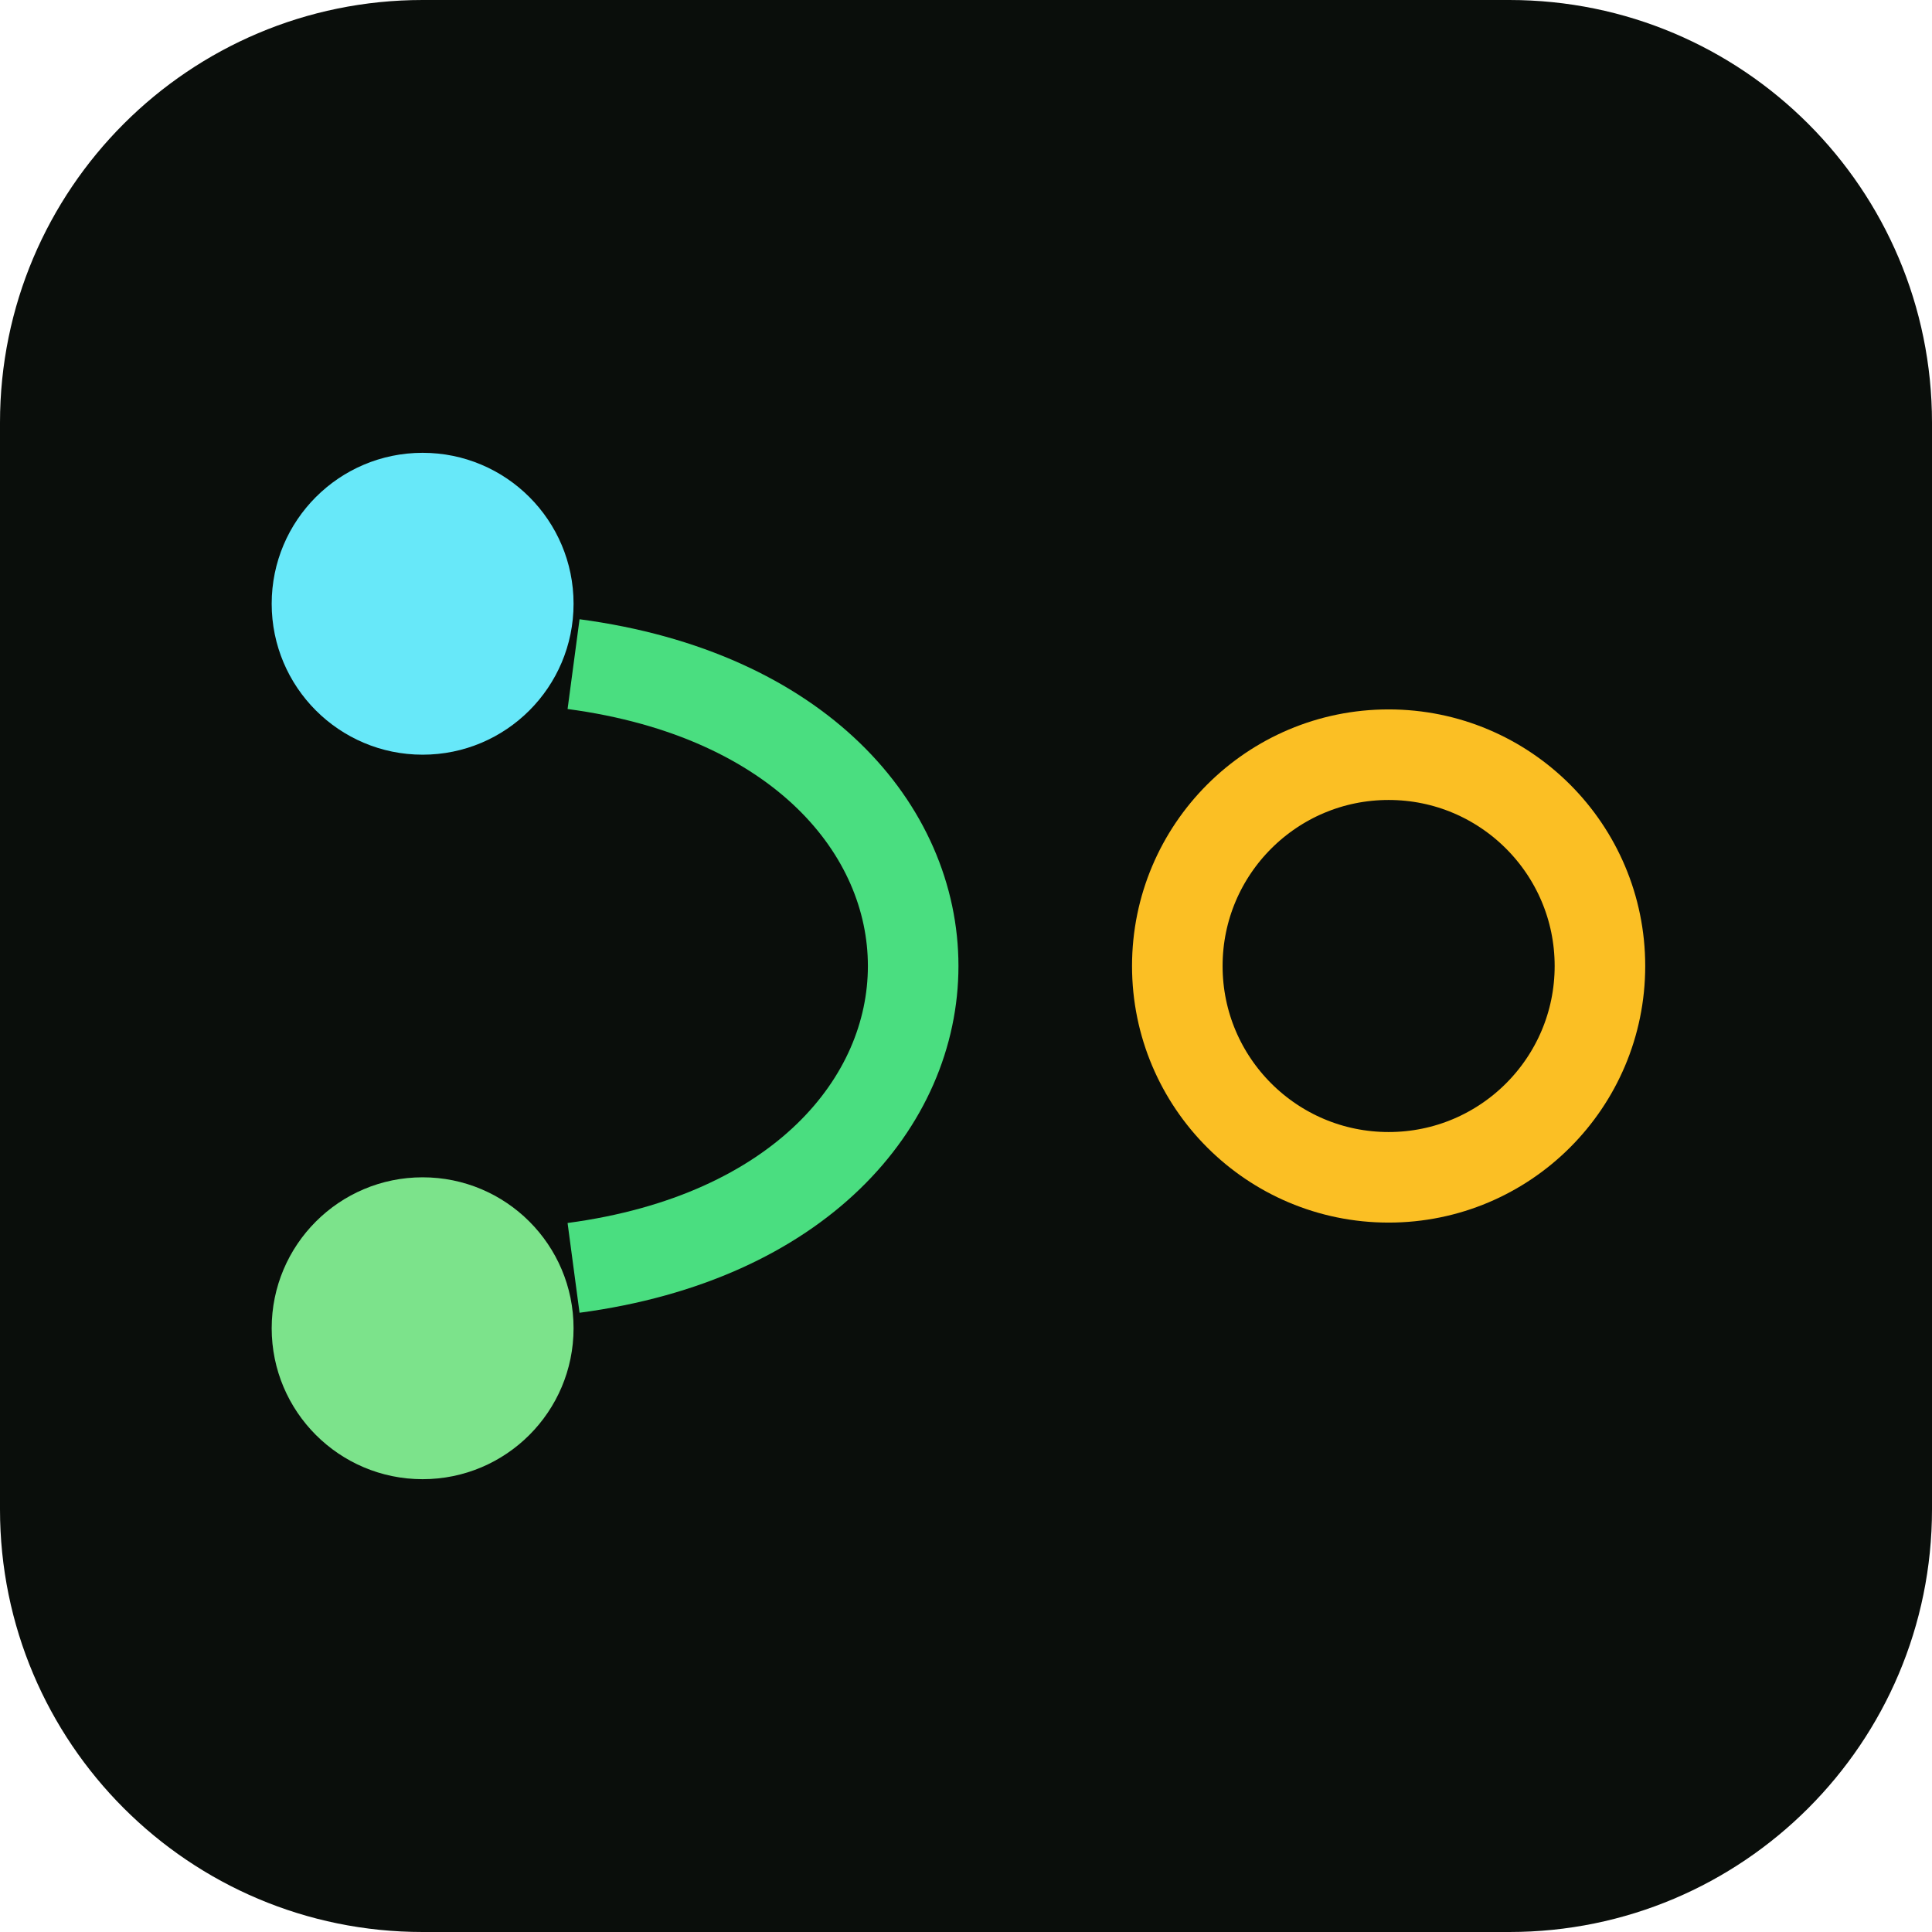
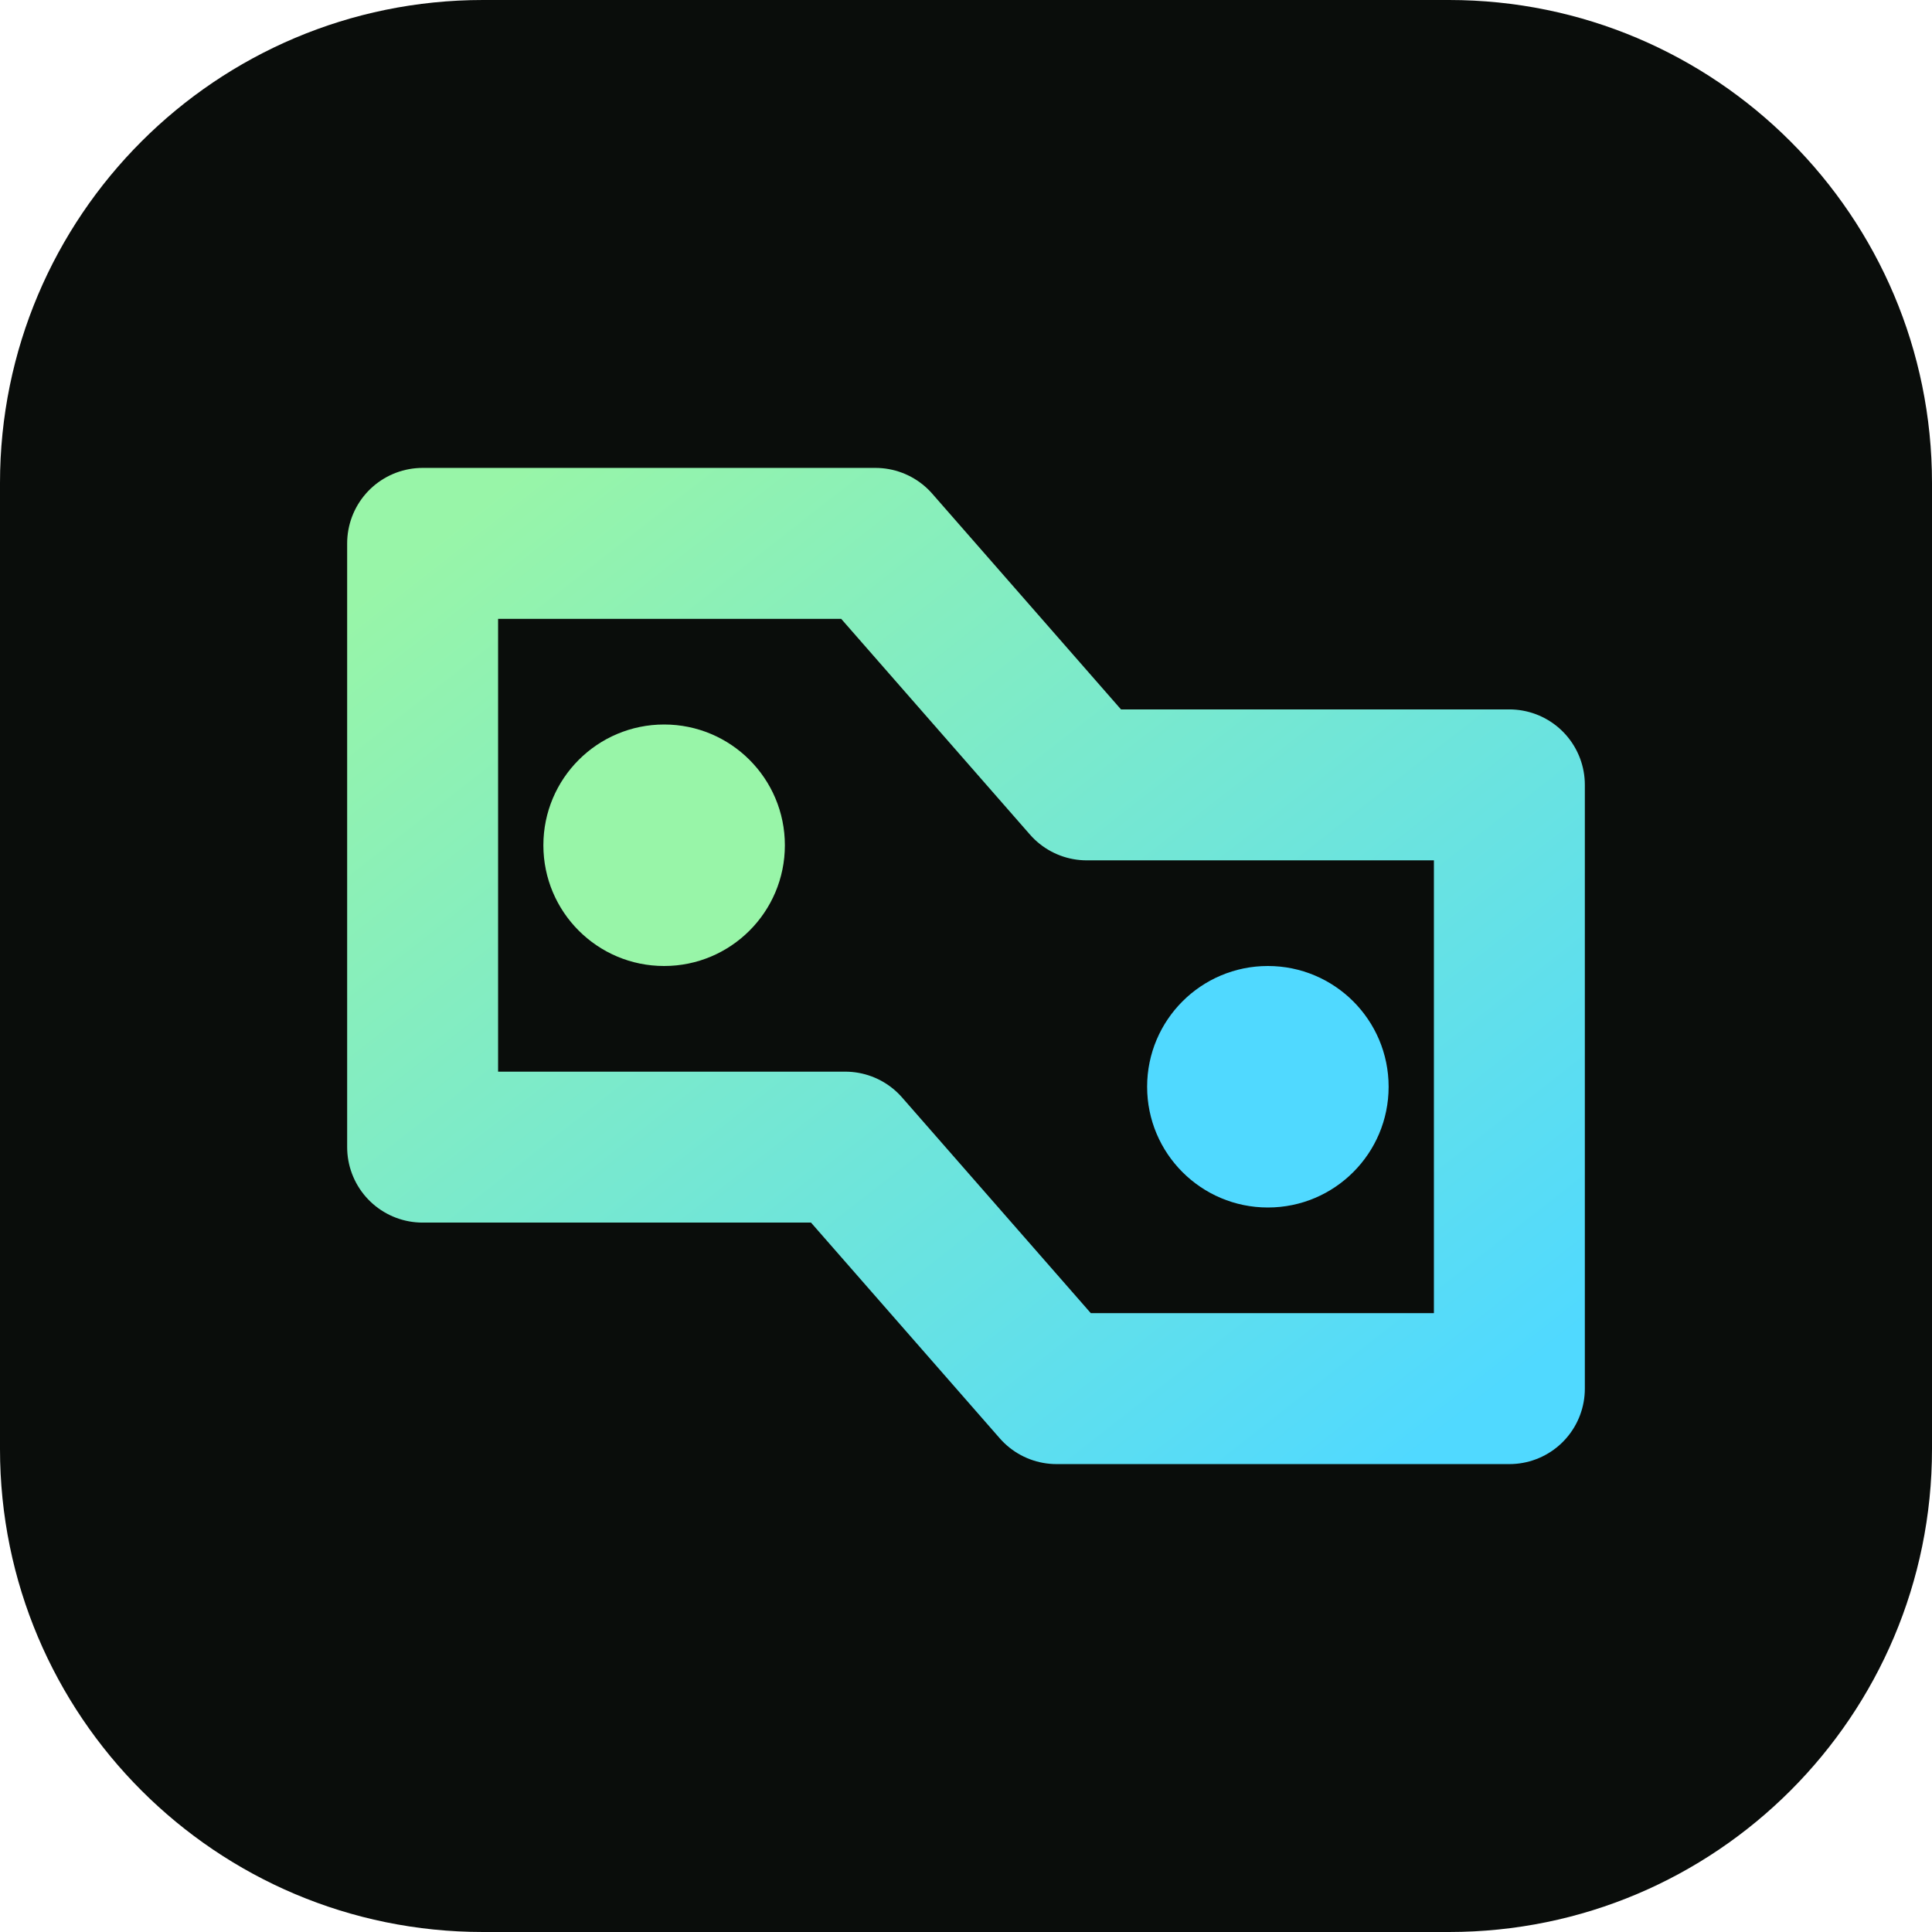
<svg xmlns="http://www.w3.org/2000/svg" viewBox="0 0 64 64">
-   <rect width="64" height="64" rx="14" fill="#0a0e0b" />
-   <circle cx="14" cy="20" r="5" fill="#67e8f9" />
-   <circle cx="14" cy="44" r="5" fill="#7ce38b" />
-   <path d="M19 22 C 34 24, 34 40, 19 42" stroke="#4ade80" stroke-width="3" fill="none" />
-   <circle cx="46" cy="32" r="7" fill="none" stroke="#fbbf24" stroke-width="3" />
+   <defs>
+     <linearGradient id="g" x1="0" y1="0" x2="1" y2="1">
+       <stop offset="0" stop-color="#98f5a8" />
+       <stop offset="1" stop-color="#50d9ff" />
+     </linearGradient>
+   </defs>
+   <rect width="64" height="64" rx="16" fill="#0a0d0b" />
+   <path d="M14 18h15l7 8h14v20H35l-7-8H14z" fill="none" stroke="url(#g)" stroke-width="5" stroke-linejoin="round" />
+   <circle cx="22" cy="28" r="4" fill="#98f5a8" />
+   <circle cx="42" cy="36" r="4" fill="#50d9ff" />
</svg>
